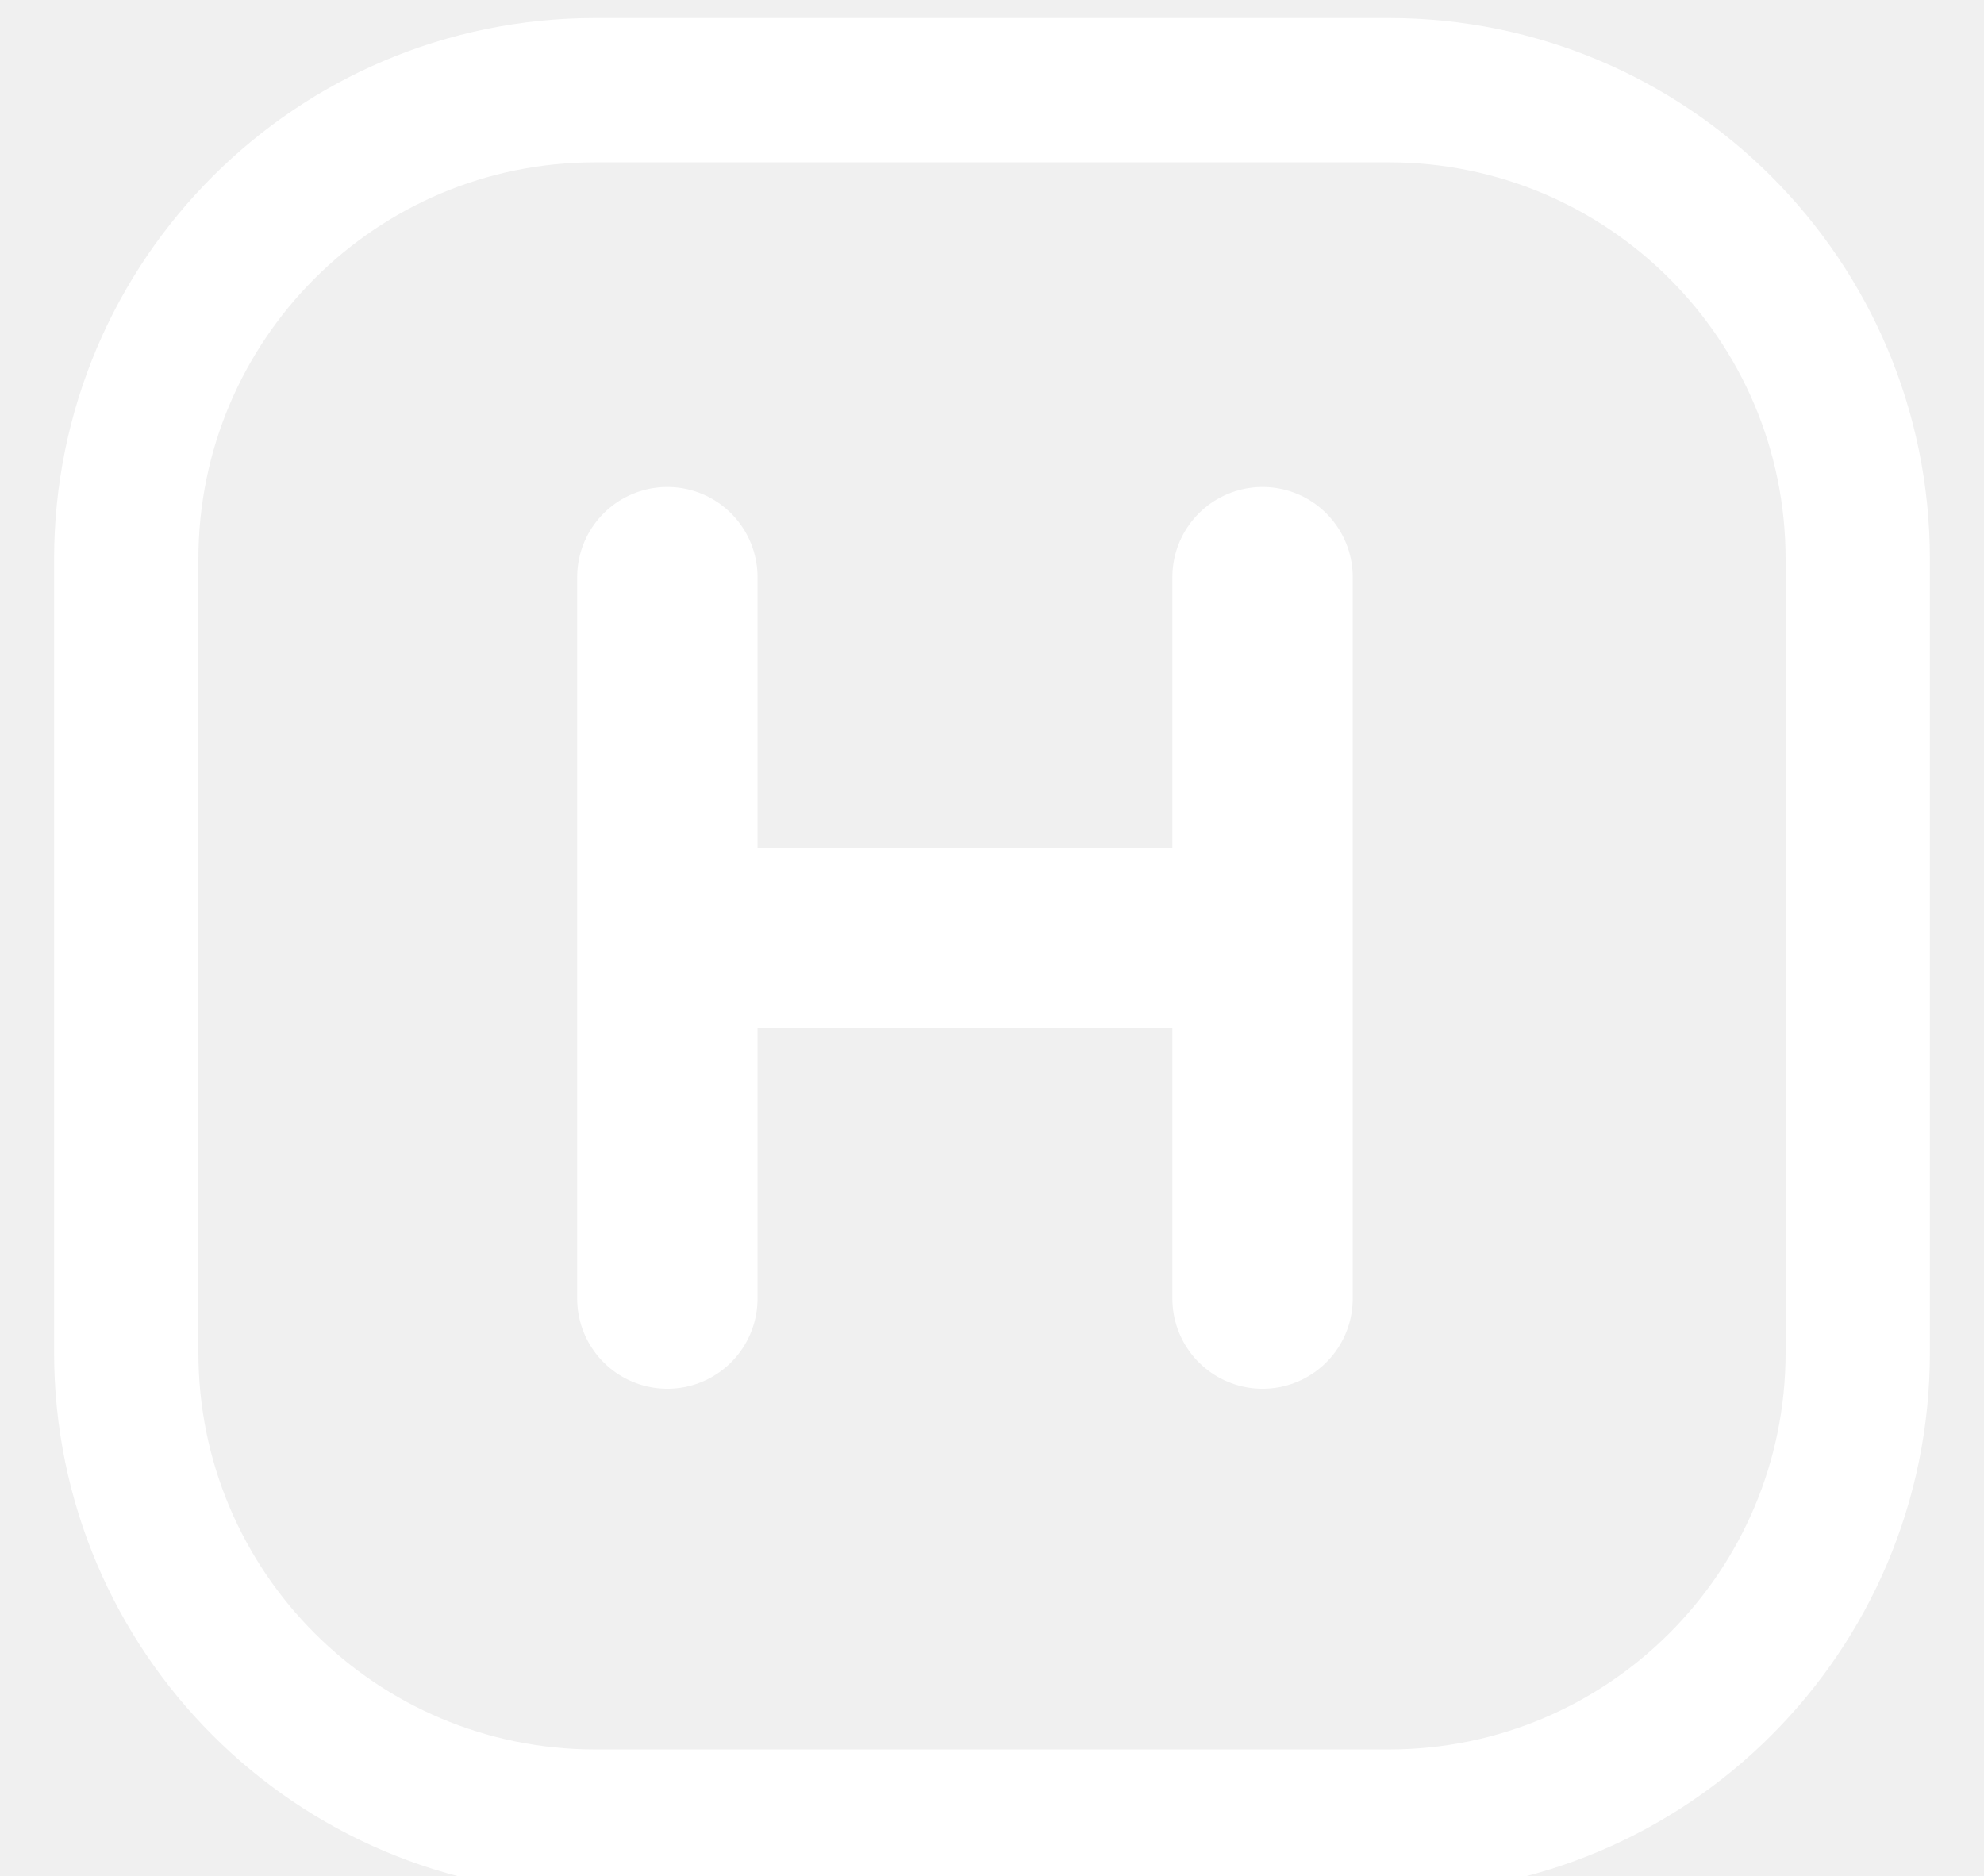
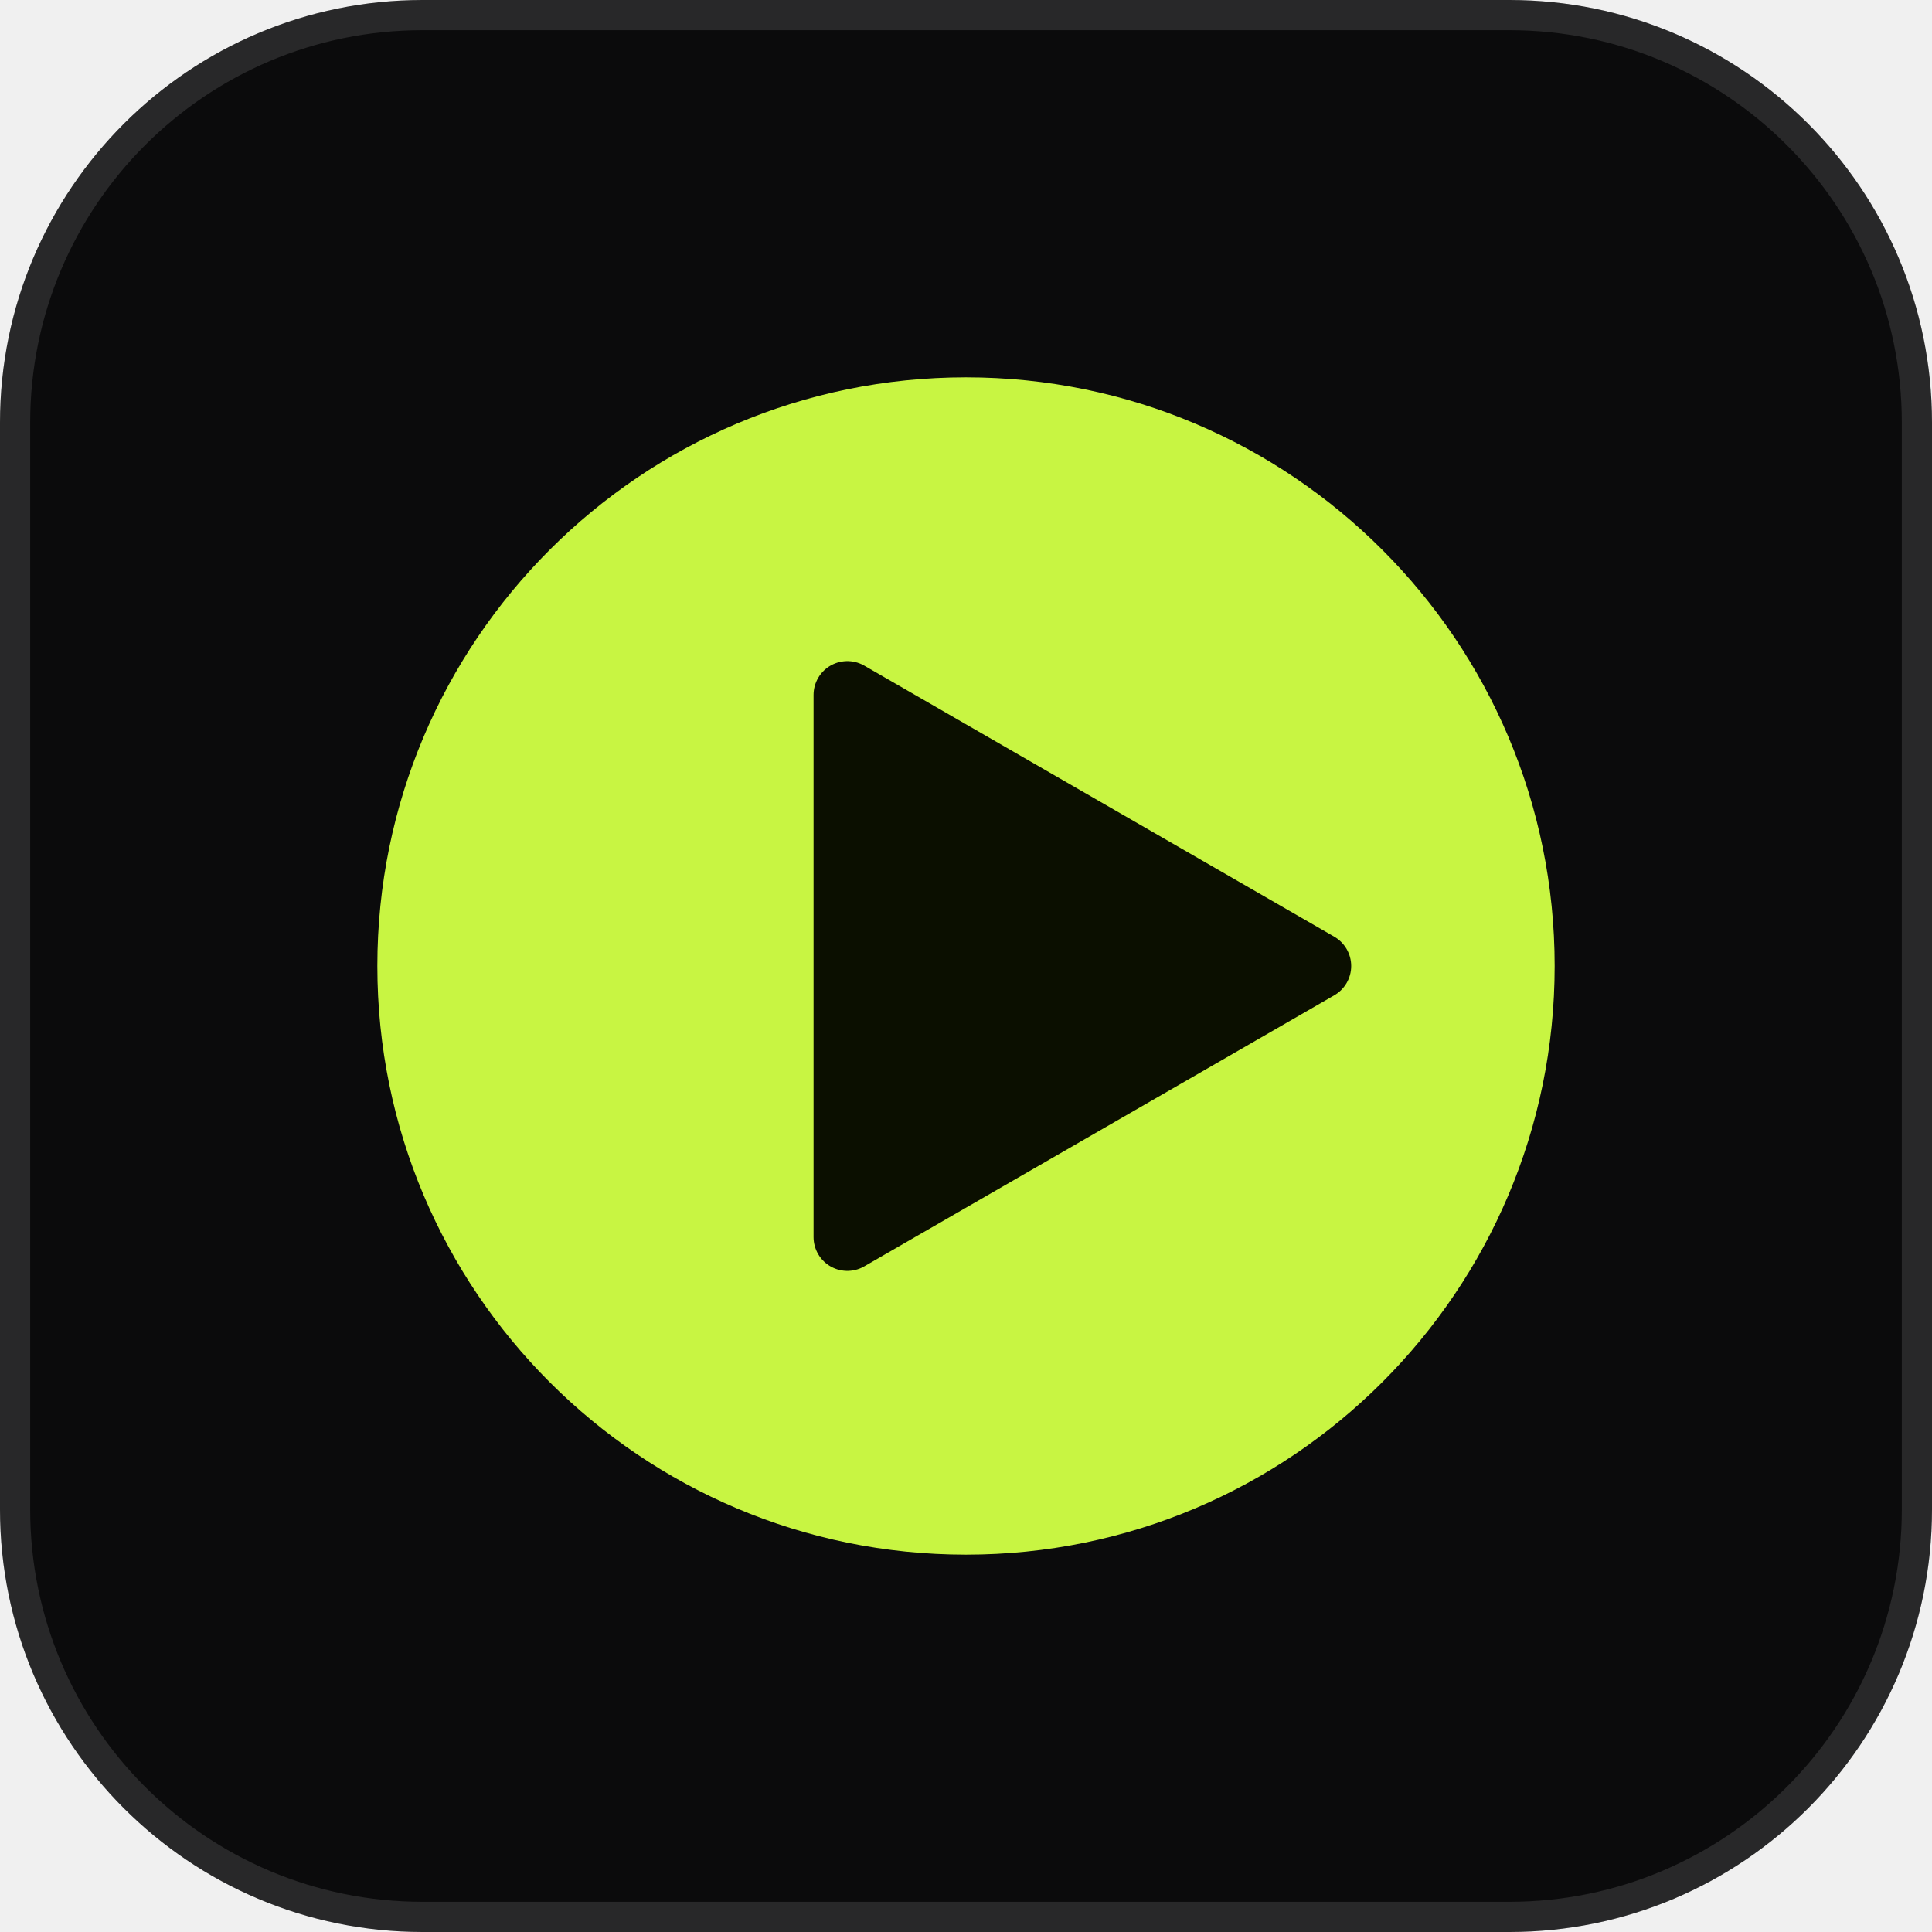
- <svg xmlns="http://www.w3.org/2000/svg" width="110" height="104" viewBox="0 0 110 104" fill="none">
-   <rect x="7" y="5" width="96" height="96" rx="26" stroke="white" stroke-width="8" />
-   <path d="M37 32V72M70 32V72M37 52H70" stroke="white" stroke-width="10" stroke-linecap="round" />
+ <svg xmlns="http://www.w3.org/2000/svg" viewBox="0 0 64 64" width="64" height="64" role="img" aria-label="HOOK TV">
+   <rect width="64" height="64" rx="14" fill="#0B0B0C" />
+   <rect x="0.5" y="0.5" width="63" height="63" rx="13.5" fill="none" stroke="rgba(255,255,255,.12)" />
+   <path fill="#C8F542" d="M12.5 32A19.5 19.5 0 1 1 51.5 32A19.5 19.5 0 1 1 12.5 32Z" />
+   <path fill="#0B0F00" stroke="#0B0F00" stroke-width="2.24" stroke-linejoin="round" d="M28.07 23.02 L43.64 32 L28.07 40.98Z" />
</svg>
